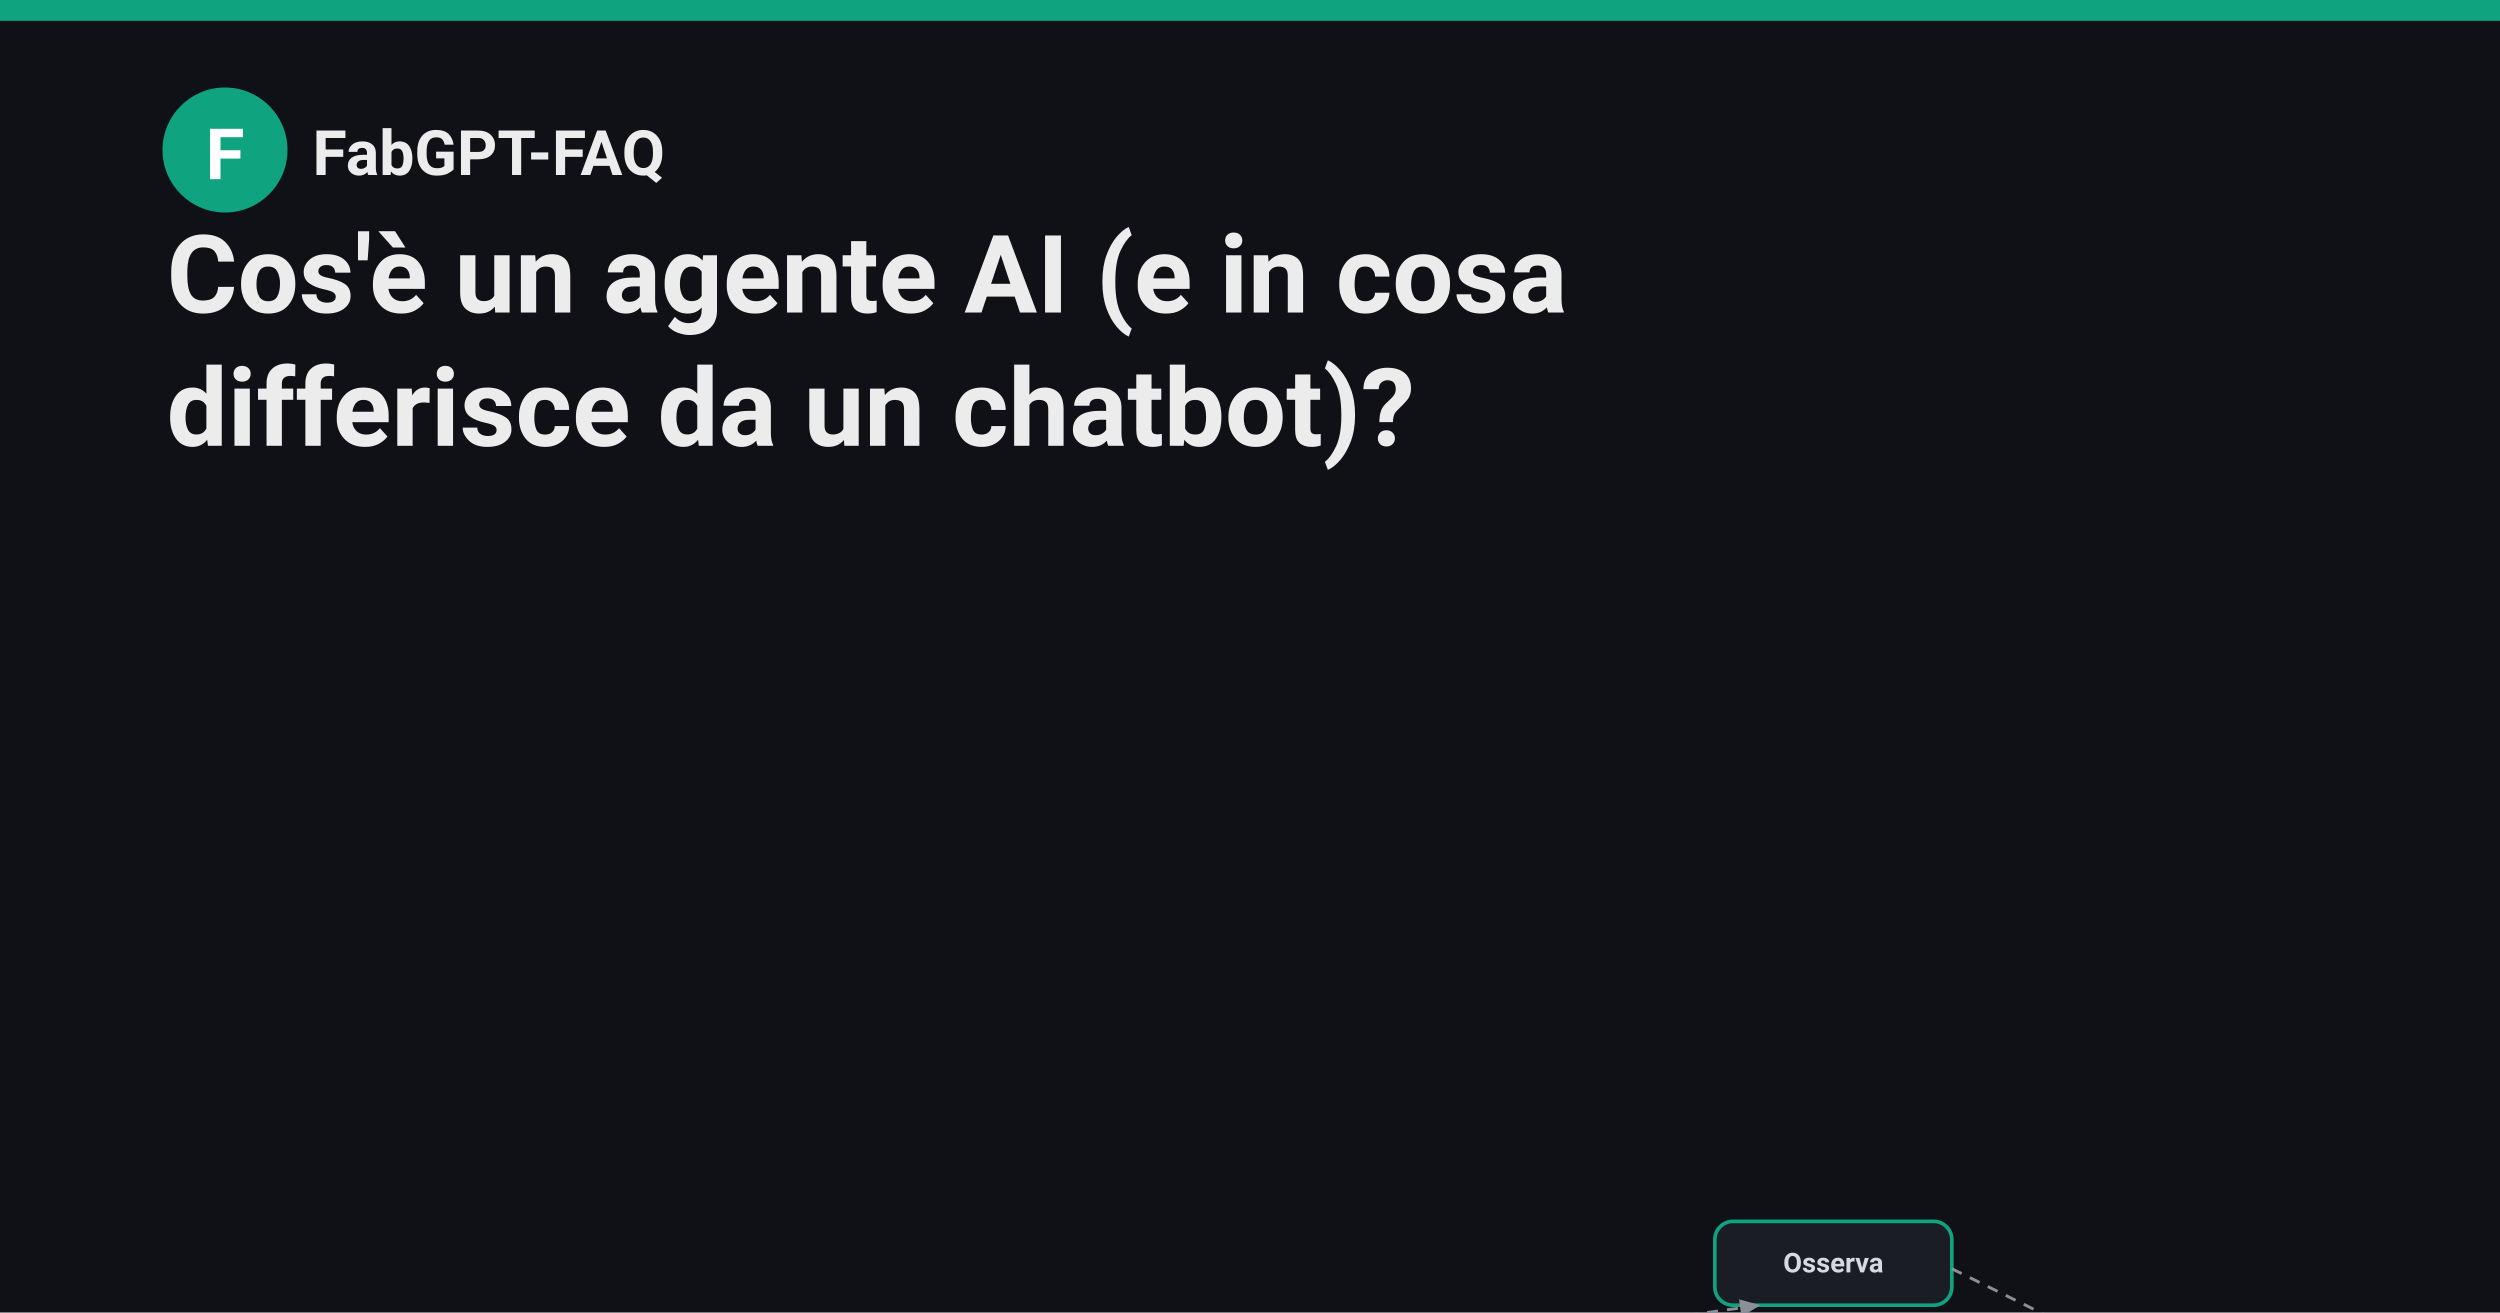
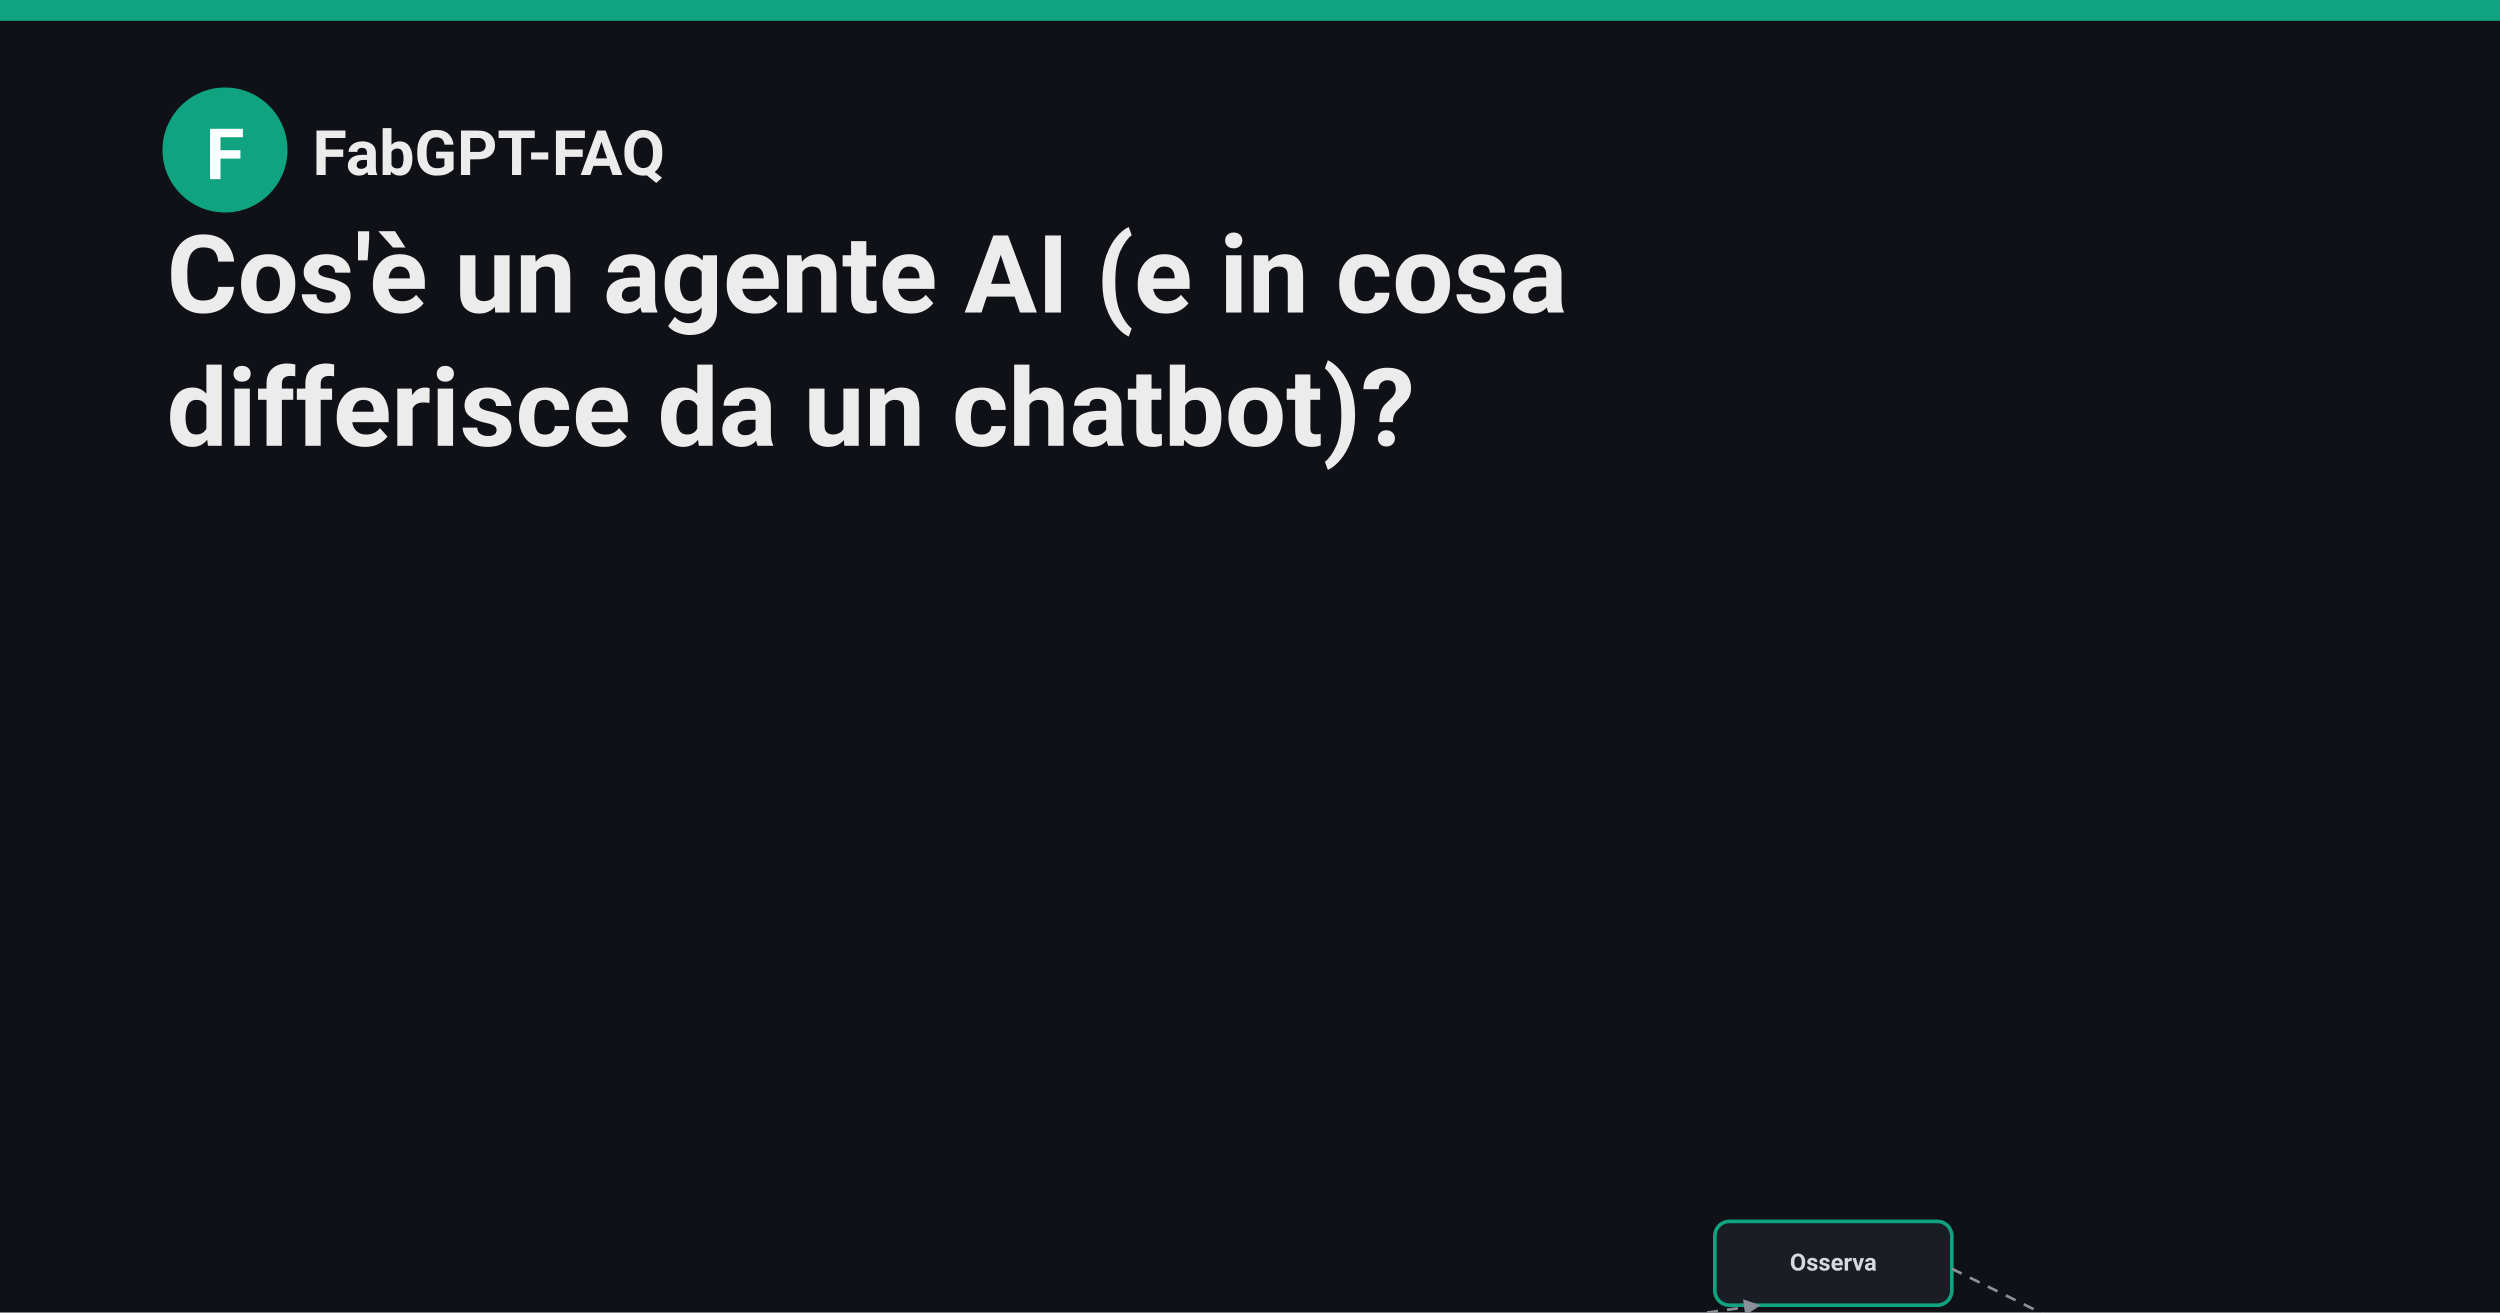
<svg xmlns="http://www.w3.org/2000/svg" width="1200" height="630" viewBox="0 0 1200 630">
  <rect width="1200" height="630" fill="#0f1117" />
  <rect width="1200" height="10" fill="#10a37f" />
  <circle cx="108" cy="72" r="30" fill="#10a37f" />
  <text x="108" y="86" font-size="34" font-weight="700" text-anchor="middle" fill="#fff" font-family="-apple-system,Segoe UI,Roboto,Arial,sans-serif">F</text>
  <text x="150" y="84" font-size="30" font-weight="700" fill="#ececec" font-family="-apple-system,Segoe UI,Roboto,Arial,sans-serif">FabGPT-FAQ</text>
  <text x="80" y="150" font-size="52" font-weight="700" fill="#ececec" font-family="-apple-system,Segoe UI,Roboto,Arial,sans-serif">Cos'è un agente AI (e in cosa</text>
  <text x="80" y="214" font-size="52" font-weight="700" fill="#ececec" font-family="-apple-system,Segoe UI,Roboto,Arial,sans-serif">differisce da un chatbot)?</text>
  <g transform="translate(600 350)">
    <svg class="diagram-svg" viewBox="0 0 640 220" width="560" role="img" font-family="-apple-system,BlinkMacSystemFont,Segoe UI,Roboto,Helvetica,Arial,sans-serif">
      <defs>
-         <marker id="ah" markerWidth="9" markerHeight="9" refX="7" refY="3" orient="auto">
-           <path d="M0,0 L7,3 L0,6 Z" fill="#8b8f9a" />
+         <marker id="ah" markerWidth="8" markerHeight="8" refX="6" refY="3" orient="auto">
+           <path d="M0,0 L6,3 L0,6 Z" fill="#8b8f9a" />
        </marker>
      </defs>
-       <rect x="255" y="20" width="130" height="46" rx="10" fill="#1a1d24" stroke="#10a37f" stroke-width="2" />
-       <text x="320.0" y="48.0" text-anchor="middle" font-size="15" font-weight="600" fill="#d7d9de">Osserva</text>
-       <rect x="455" y="90" width="130" height="46" rx="10" fill="#1a1d24" stroke="#10a37f" stroke-width="2" />
-       <text x="520.0" y="109.0" text-anchor="middle" font-size="15" font-weight="600" fill="#d7d9de">Agisci</text>
-       <text x="520.0" y="127.0" text-anchor="middle" font-size="15" font-weight="500" fill="#d7d9de">(usa strumenti)</text>
-       <rect x="255" y="158" width="130" height="46" rx="10" fill="#1a1d24" stroke="#3a3d46" stroke-width="1.4" />
-       <text x="320.0" y="177.0" text-anchor="middle" font-size="15" font-weight="500" fill="#d7d9de">Legge il</text>
-       <text x="320.0" y="195.0" text-anchor="middle" font-size="15" font-weight="500" fill="#d7d9de">risultato</text>
-       <rect x="55" y="90" width="130" height="46" rx="10" fill="#1a1d24" stroke="#3a3d46" stroke-width="1.4" />
-       <text x="120.0" y="118.0" text-anchor="middle" font-size="15" font-weight="500" fill="#d7d9de">Decide</text>
-       <line x1="385" y1="46" x2="470" y2="88" stroke="#8b8f9a" stroke-width="1.6" stroke-dasharray="6 5" class="dg-flow" marker-end="url(#ah)" />
-       <line x1="520" y1="136" x2="400" y2="172" stroke="#8b8f9a" stroke-width="1.6" stroke-dasharray="6 5" class="dg-flow" marker-end="url(#ah)" />
-       <line x1="255" y1="176" x2="130" y2="138" stroke="#8b8f9a" stroke-width="1.6" stroke-dasharray="6 5" class="dg-flow" marker-end="url(#ah)" />
-       <line x1="120" y1="88" x2="280" y2="66" stroke="#8b8f9a" stroke-width="1.6" stroke-dasharray="6 5" class="dg-flow" marker-end="url(#ah)" />
-       <text x="320" y="214" font-size="12.5" fill="#8b8f9a" text-anchor="middle">il ciclo che trasforma il testo in azione</text>
+       <rect x="255" y="20" width="130" height="46" rx="8" fill="#1a1d24" stroke="#10a37f" stroke-width="2" />
+       <text x="320.0" y="47.0" text-anchor="middle" font-size="13" font-weight="600" fill="#d7d9de">Osserva</text>
+       <rect x="455" y="90" width="130" height="46" rx="8" fill="#1a1d24" stroke="#10a37f" stroke-width="2" />
+       <text x="520.0" y="109.0" text-anchor="middle" font-size="13" font-weight="600" fill="#d7d9de">Agisci</text>
+       <text x="520.0" y="125.0" text-anchor="middle" font-size="13" font-weight="500" fill="#d7d9de">(chiama tool)</text>
+       <rect x="255" y="158" width="130" height="46" rx="8" fill="#1a1d24" stroke="#3a3d46" stroke-width="1.3" />
+       <text x="320.0" y="177.0" text-anchor="middle" font-size="13" font-weight="500" fill="#d7d9de">Legge il</text>
+       <text x="320.0" y="193.0" text-anchor="middle" font-size="13" font-weight="500" fill="#d7d9de">risultato</text>
+       <rect x="55" y="90" width="130" height="46" rx="8" fill="#1a1d24" stroke="#3a3d46" stroke-width="1.3" />
+       <text x="120.0" y="109.0" text-anchor="middle" font-size="13" font-weight="500" fill="#d7d9de">Pianifica /</text>
+       <text x="120.0" y="125.0" text-anchor="middle" font-size="13" font-weight="500" fill="#d7d9de">Decide</text>
+       <line x1="385" y1="46" x2="470" y2="88" stroke="#8b8f9a" stroke-width="1.5" stroke-dasharray="6 5" class="dg-flow" marker-end="url(#ah)" />
+       <line x1="520" y1="136" x2="400" y2="172" stroke="#8b8f9a" stroke-width="1.5" stroke-dasharray="6 5" class="dg-flow" marker-end="url(#ah)" />
+       <line x1="255" y1="176" x2="130" y2="138" stroke="#8b8f9a" stroke-width="1.5" stroke-dasharray="6 5" class="dg-flow" marker-end="url(#ah)" />
+       <line x1="120" y1="88" x2="280" y2="66" stroke="#8b8f9a" stroke-width="1.5" stroke-dasharray="6 5" class="dg-flow" marker-end="url(#ah)" />
+       <text x="320" y="214" font-size="12" fill="#8b8f9a" text-anchor="middle">il ciclo che trasforma il ragionamento del modello in azioni deterministiche</text>
    </svg>
  </g>
</svg>
